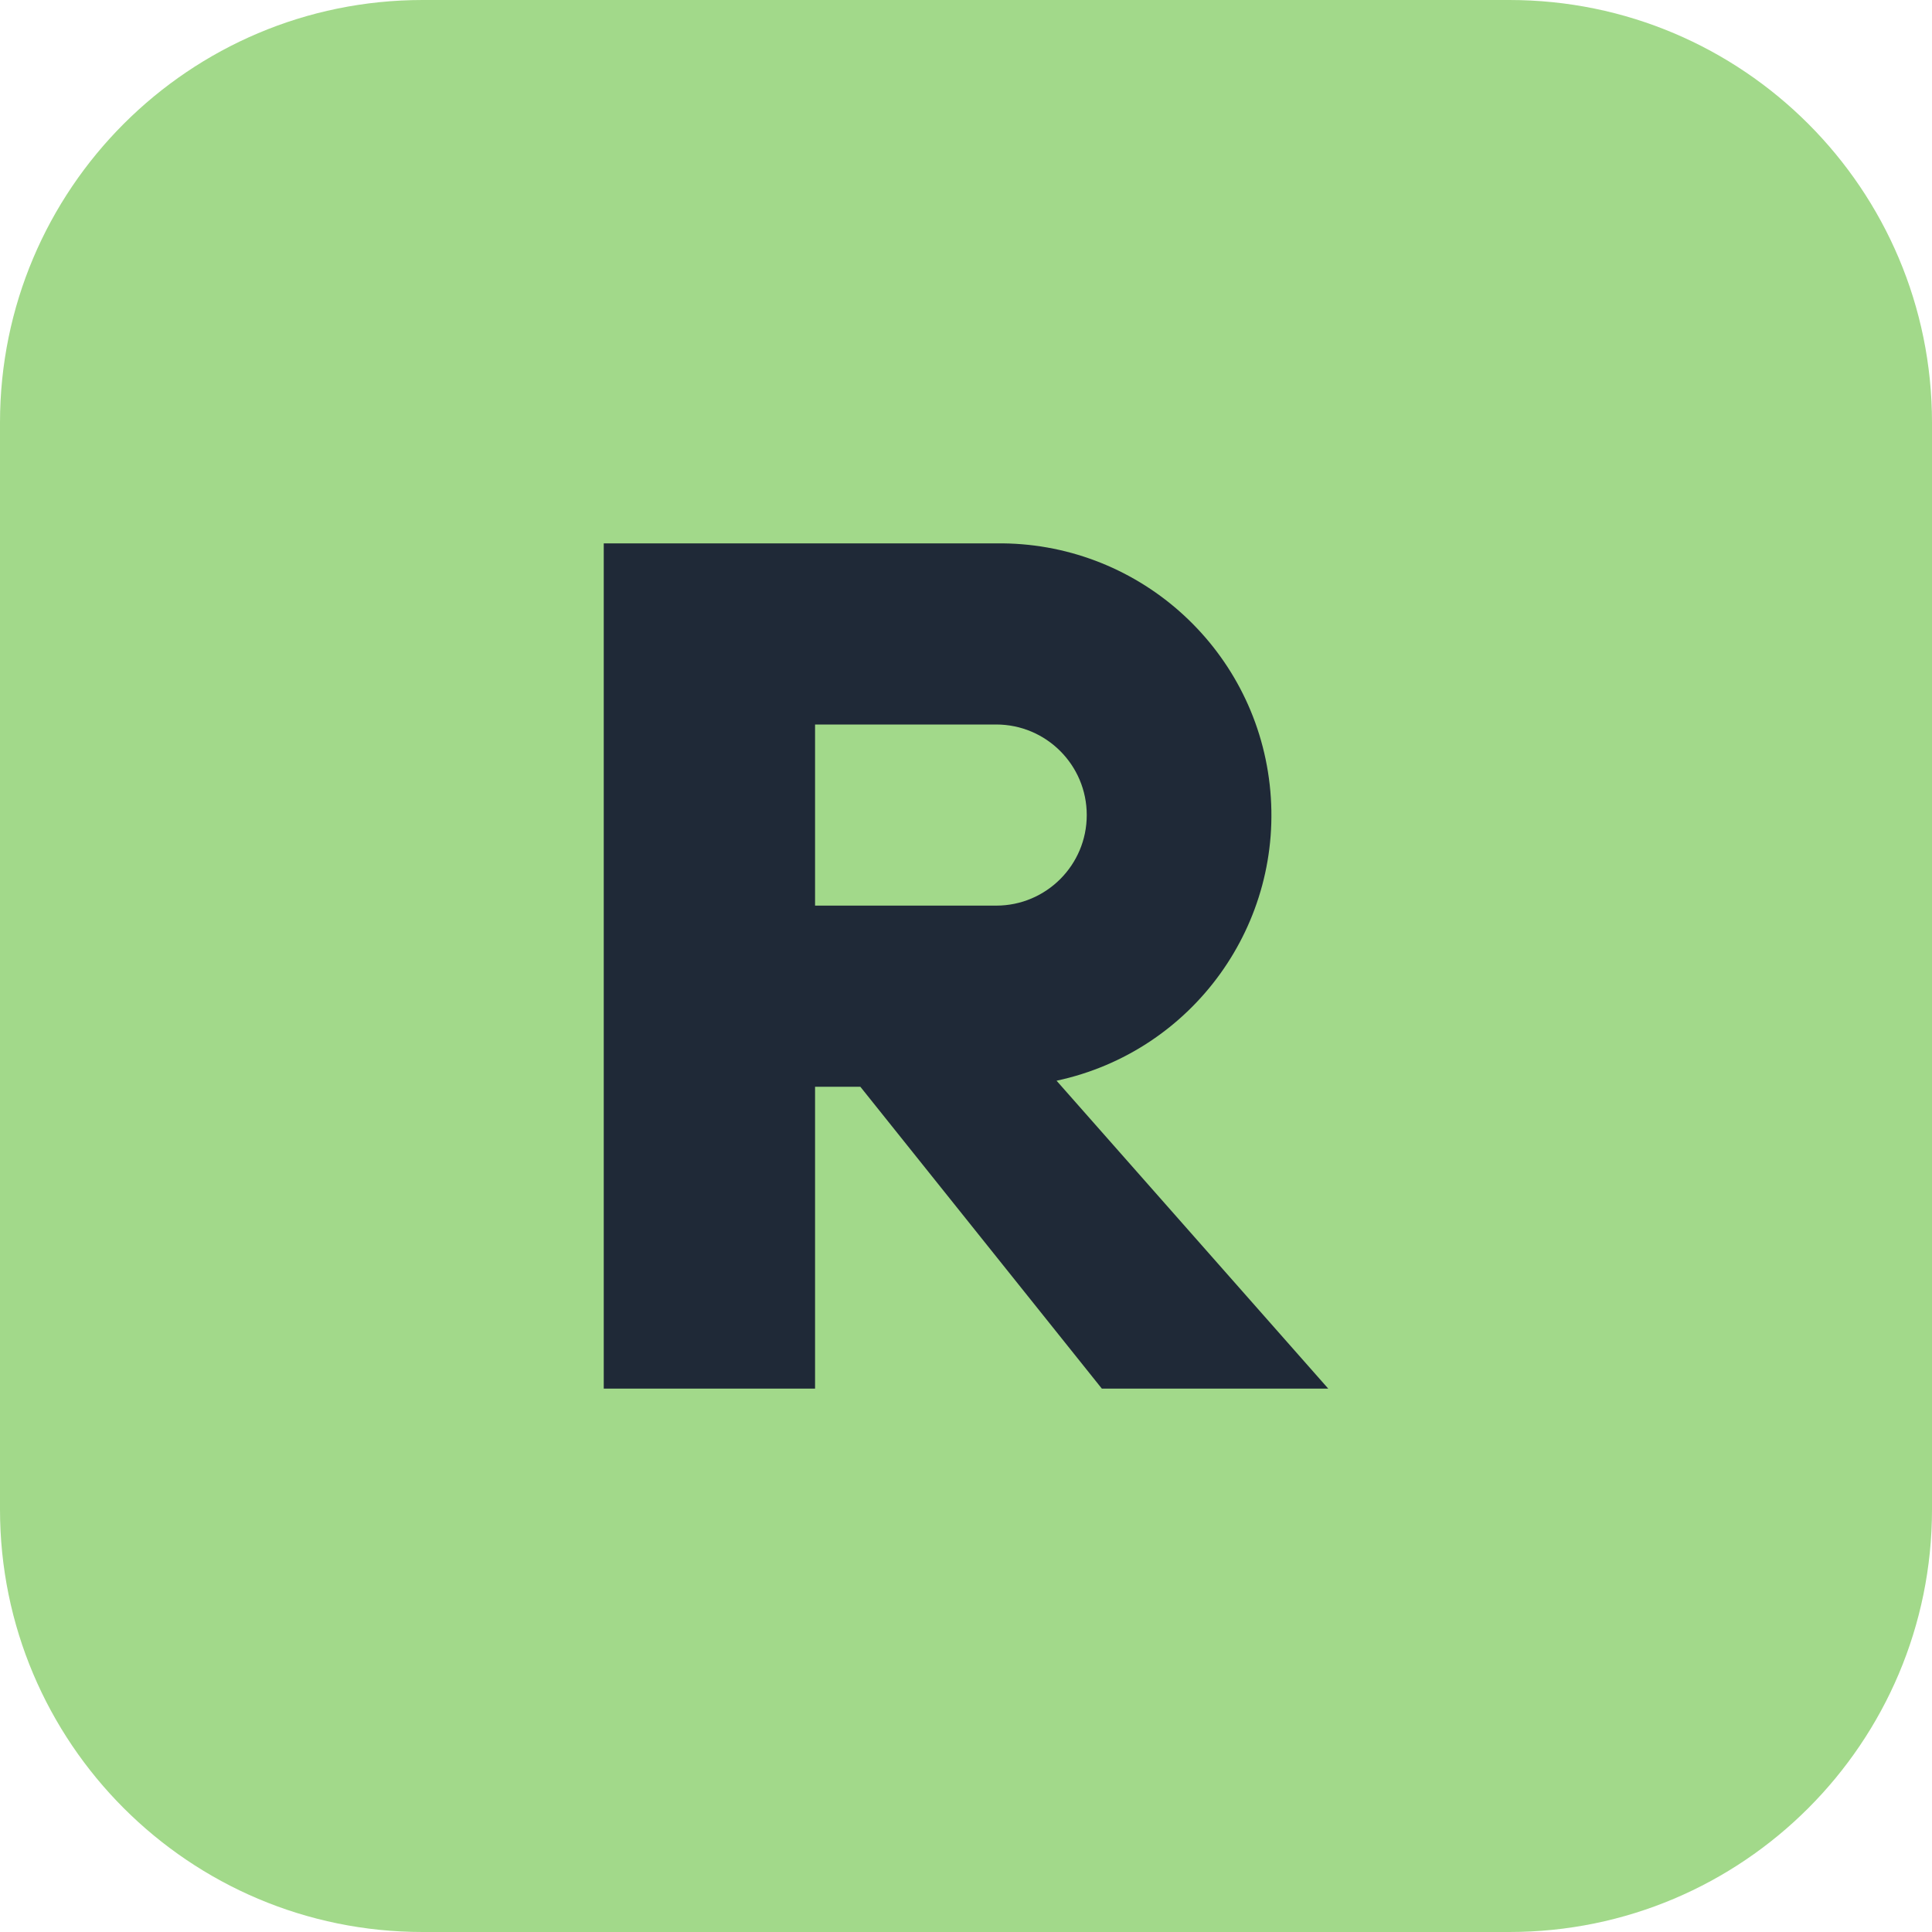
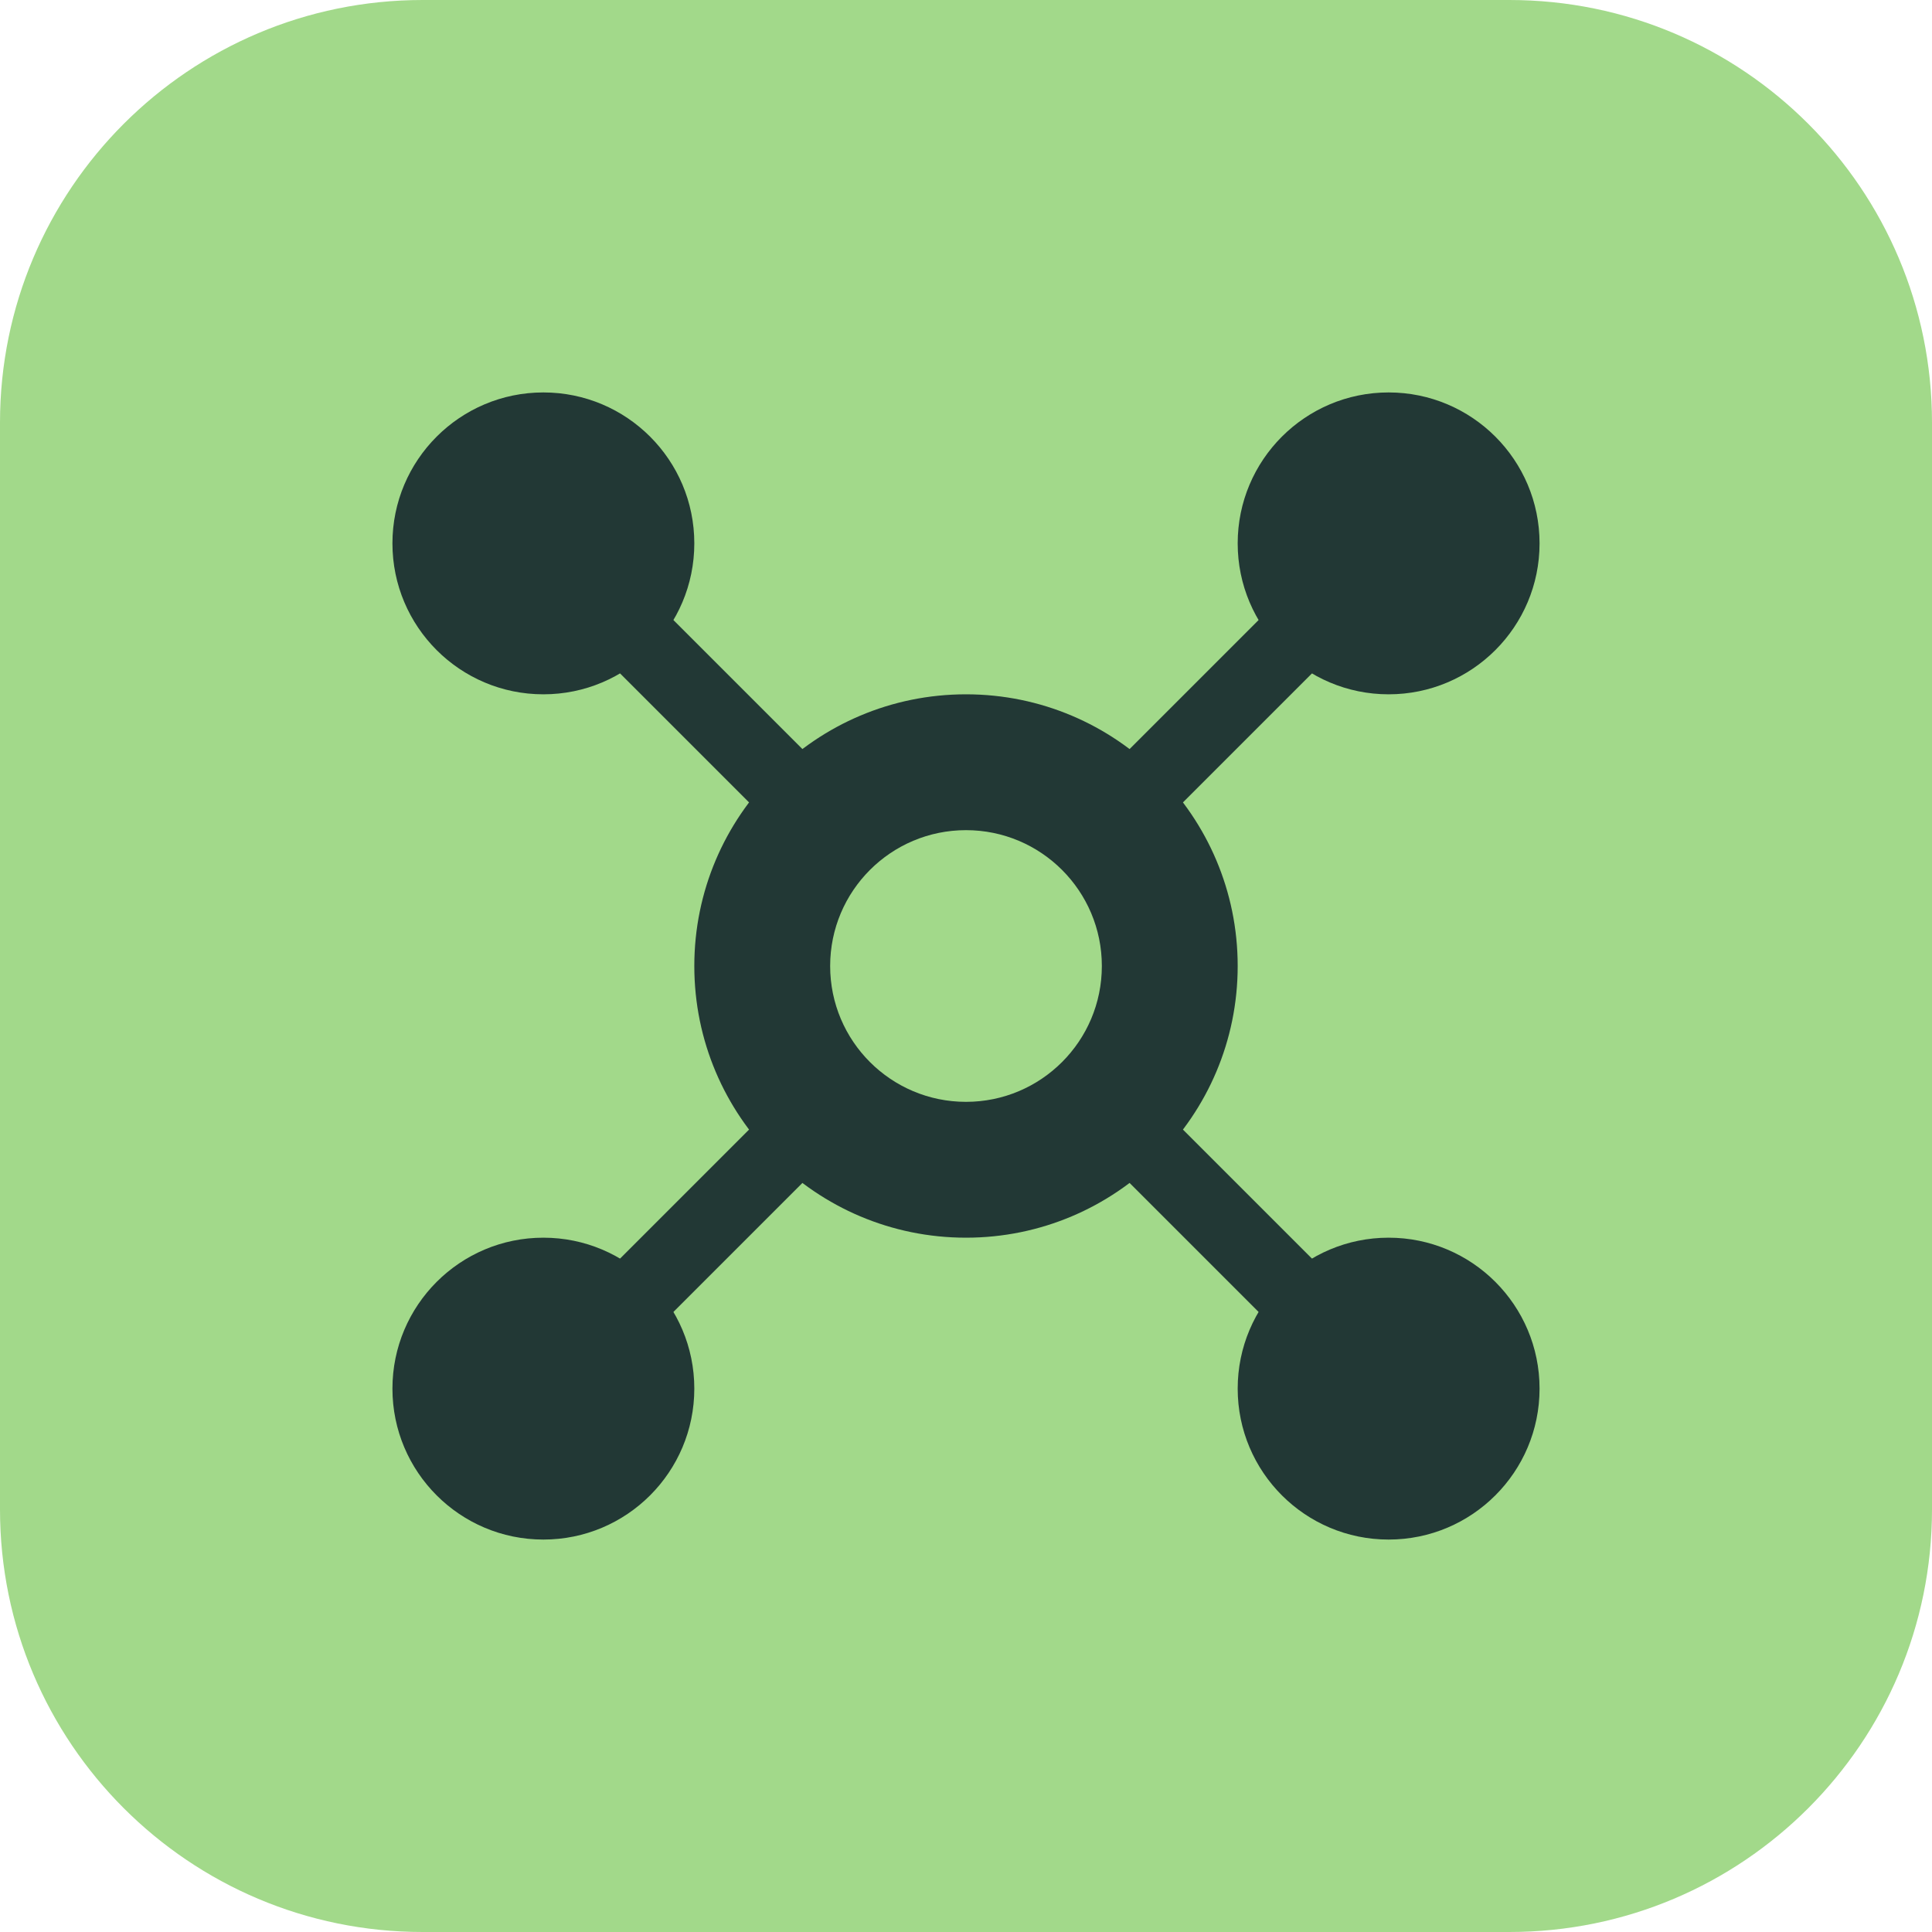
- <svg xmlns="http://www.w3.org/2000/svg" viewBox="0 0 64 64">
-   <rect width="64" height="64" rx="14" fill="#A2D98A" />
-   <path d="M20 46V18h13a9 9 0 0 1 2 17.8L44 46h-7.5l-8-10H27v10zm7-16h6a3 3 0 0 0 0-6h-6z" fill="#1F2937" />
+ <svg xmlns="http://www.w3.org/2000/svg" width="256" height="256" viewBox="0 0 256 256" fill="none">
+   <rect width="256" height="256" rx="56" fill="#A2D98A" />
+   <line x1="128" y1="128" x2="72" y2="72" stroke="#223835" stroke-width="10" stroke-linecap="round" />
+   <line x1="128" y1="128" x2="184" y2="72" stroke="#223835" stroke-width="10" stroke-linecap="round" />
+   <line x1="128" y1="128" x2="72" y2="184" stroke="#223835" stroke-width="10" stroke-linecap="round" />
+   <line x1="128" y1="128" x2="184" y2="184" stroke="#223835" stroke-width="10" stroke-linecap="round" />
+   <circle cx="72" cy="72" r="20" fill="#223835" />
+   <circle cx="184" cy="72" r="20" fill="#223835" />
+   <circle cx="72" cy="184" r="20" fill="#223835" />
+   <circle cx="184" cy="184" r="20" fill="#223835" />
+   <circle cx="128" cy="128" r="36" fill="#223835" />
+   <circle cx="128" cy="128" r="18" fill="#A2D98A" />
</svg>
